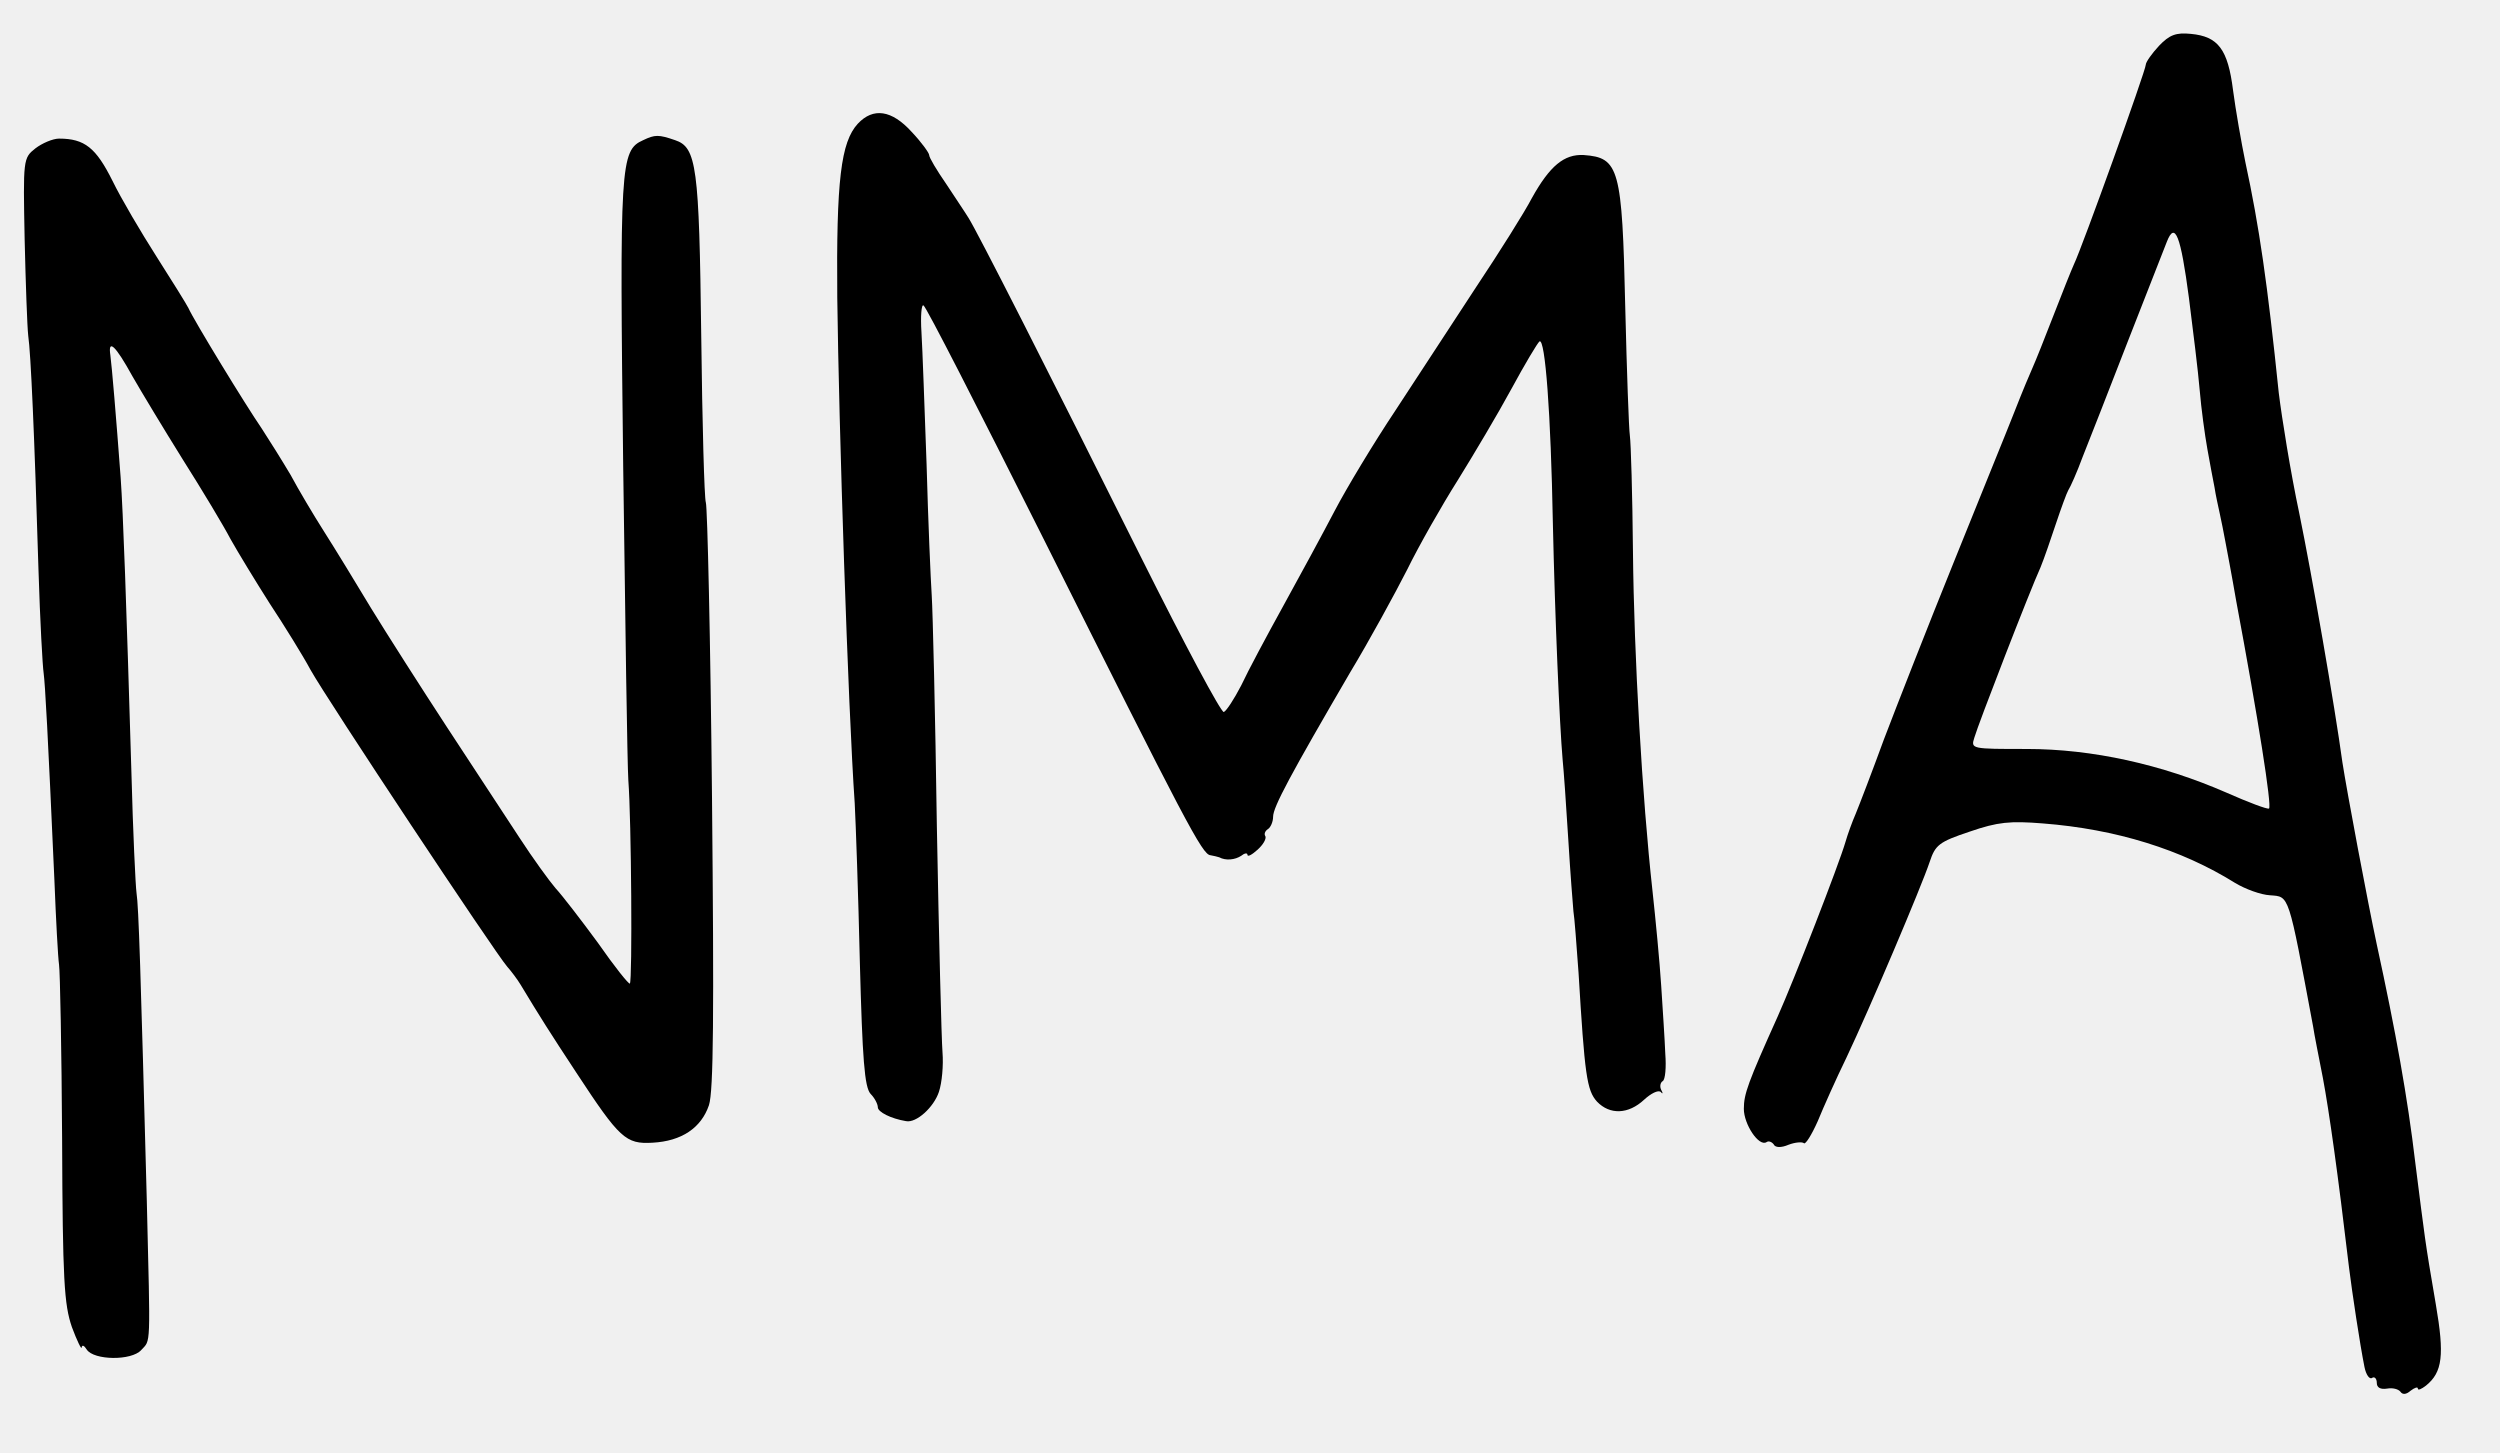
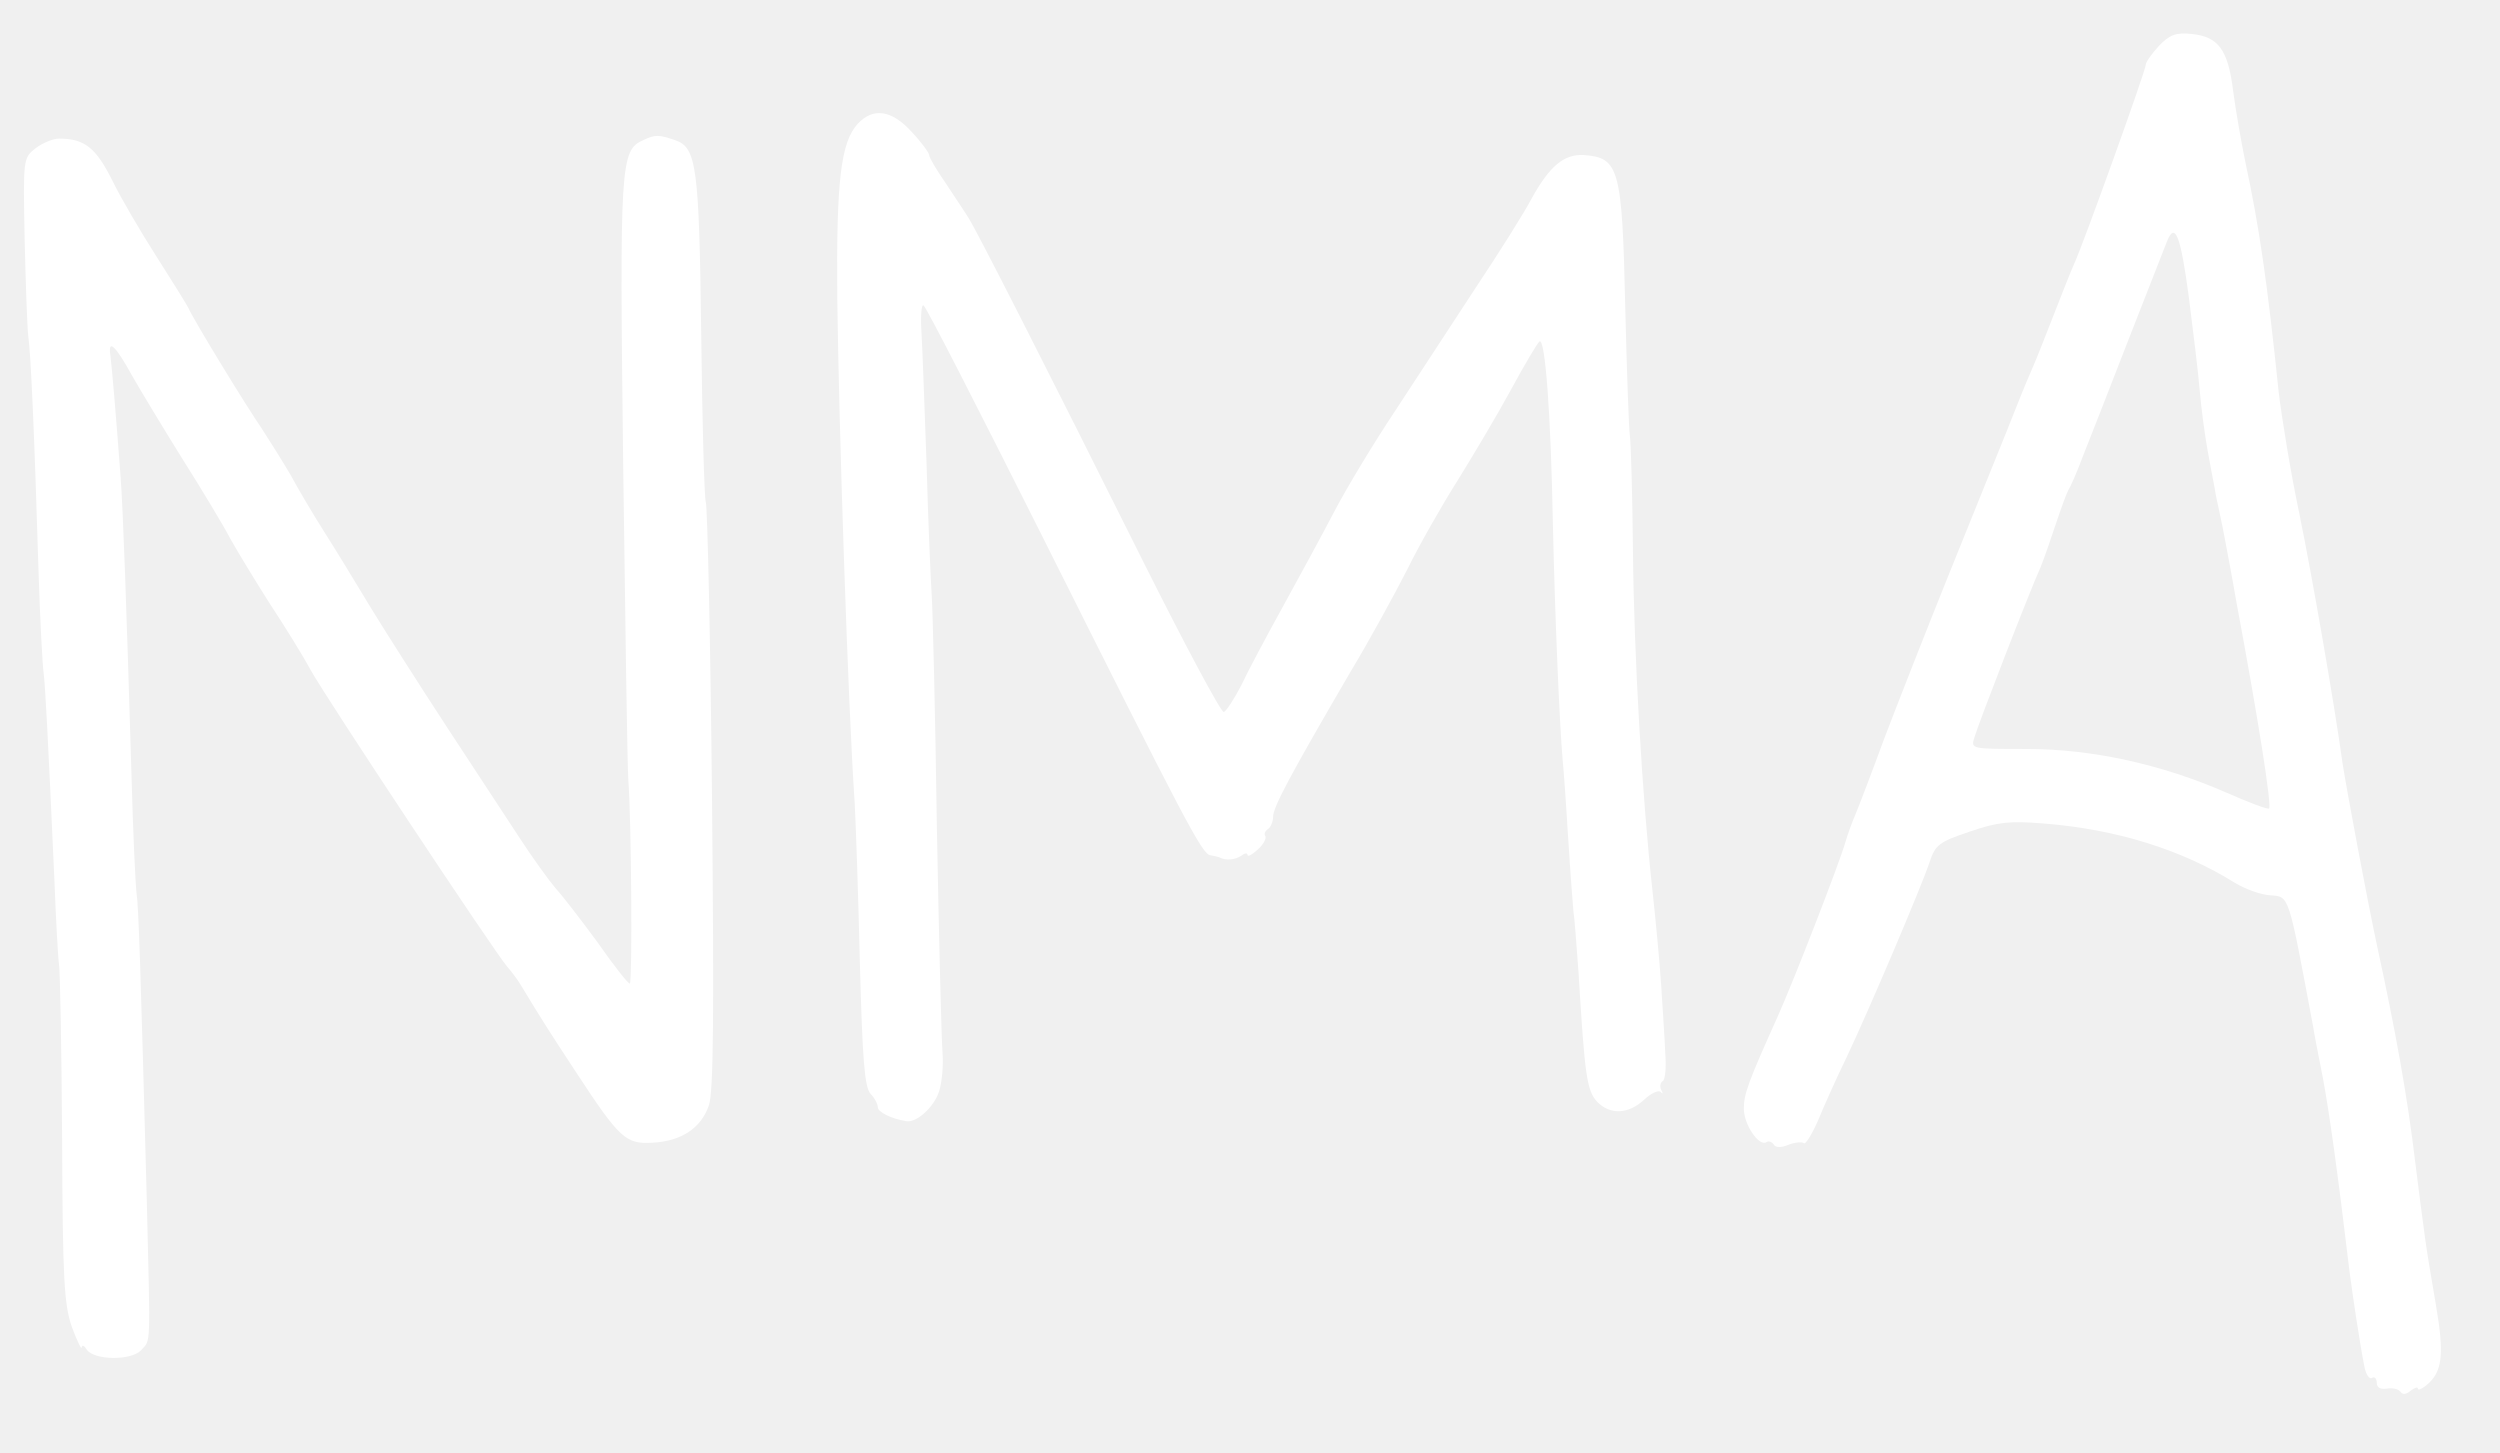
<svg xmlns="http://www.w3.org/2000/svg" version="1.0" width="487pt" height="283pt" viewBox="0 0 487 283" preserveAspectRatio="xMidYMid meet">
-   <g transform="translate(0,283) scale(0.1,-0.1)" fill="#000000" stroke="none">
+   <g transform="translate(0,283) scale(0.1,-0.1)" fill="#ffffff" stroke="none">
    <path d="M4206 2741 c-14 -15 -26 -32 -26 -37 0 -11 -124 -356 -140 -389 -5 -11 -23 -56 -40 -100 -17 -44 -35 -89 -40 -100 -5 -11 -21 -49 -35 -85 -14 -36 -68 -168 -119 -295 -51 -126 -112 -282 -136 -345 -23 -63 -48 -128 -55 -145 -7 -16 -16 -41 -20 -55 -12 -42 -101 -271 -132 -340 -58 -129 -66 -151 -66 -180 0 -30 29 -74 44 -65 4 3 10 1 14 -4 3 -7 15 -7 29 -1 13 5 27 6 30 3 3 -3 15 16 27 43 11 27 36 83 56 124 45 95 146 333 162 381 11 33 18 39 78 59 55 19 79 21 142 16 143 -11 271 -51 375 -116 20 -12 50 -23 68 -24 38 -3 35 6 84 -256 2 -14 11 -59 19 -100 12 -64 29 -184 51 -370 6 -48 21 -148 30 -193 3 -15 10 -25 15 -21 5 3 9 -2 9 -10 0 -9 7 -13 20 -11 11 2 22 -1 26 -6 4 -6 11 -6 20 2 8 6 14 8 14 4 0 -4 7 -1 16 6 32 26 36 59 19 158 -22 128 -21 127 -40 276 -15 127 -38 255 -75 425 -18 84 -58 297 -67 355 -15 110 -59 363 -84 485 -17 80 -34 186 -40 235 -22 213 -38 324 -65 449 -8 39 -19 102 -24 140 -10 80 -29 105 -82 110 -29 3 -42 -2 -62 -23z m58 -491 c8 -63 18 -144 21 -180 3 -36 10 -87 15 -115 5 -27 11 -61 14 -75 2 -14 7 -36 10 -50 3 -14 8 -38 11 -55 3 -16 13 -68 21 -115 43 -230 70 -401 64 -405 -3 -2 -40 12 -83 31 -126 55 -261 85 -389 85 -108 0 -109 0 -102 22 7 25 108 286 129 332 7 17 20 55 30 85 10 30 21 60 24 65 4 6 17 35 28 65 12 30 52 132 88 225 37 94 71 181 76 194 16 41 27 12 43 -109z" />
    <path d="M1671 2589 c-33 -36 -42 -110 -40 -339 3 -249 21 -798 34 -985 2 -38 7 -178 10 -310 5 -188 9 -243 21 -256 8 -8 14 -20 14 -26 0 -9 25 -22 55 -27 20 -4 54 27 64 57 6 18 9 52 7 77 -2 25 -7 223 -11 440 -3 217 -8 420 -10 450 -2 30 -7 145 -10 255 -4 110 -8 226 -10 258 -2 31 0 55 4 52 5 -2 108 -204 230 -447 282 -563 313 -623 329 -624 6 -1 14 -3 17 -4 13 -7 31 -5 43 3 6 5 12 6 12 2 0 -5 9 0 20 10 11 10 17 21 15 26 -3 4 -1 10 5 14 5 3 10 14 10 24 0 19 34 82 150 281 38 63 87 153 111 200 23 47 68 126 99 175 31 50 78 129 104 177 26 48 51 90 55 93 11 6 22 -139 26 -355 4 -182 13 -391 19 -460 2 -19 7 -89 11 -155 4 -66 9 -129 10 -140 2 -11 6 -65 10 -120 12 -199 16 -229 36 -251 25 -26 61 -25 92 4 13 12 27 19 32 15 4 -5 5 -3 1 4 -3 6 -2 14 3 17 5 3 7 27 5 53 -1 27 -5 86 -8 133 -3 47 -11 130 -17 185 -20 181 -36 457 -38 661 -1 110 -4 211 -6 225 -2 13 -6 126 -9 250 -6 272 -12 292 -81 297 -38 2 -66 -21 -101 -84 -14 -27 -63 -105 -109 -174 -45 -69 -116 -177 -157 -240 -42 -63 -95 -151 -118 -195 -23 -44 -68 -127 -100 -185 -32 -58 -69 -127 -82 -155 -14 -27 -29 -50 -34 -52 -5 -2 -77 133 -160 299 -184 369 -320 636 -337 663 -6 10 -27 41 -44 67 -18 26 -33 51 -33 56 0 4 -15 25 -34 45 -39 43 -75 48 -105 16z" />
    <path d="M1253 2557 c-45 -20 -46 -46 -39 -637 4 -305 8 -580 10 -610 6 -78 8 -391 3 -396 -2 -2 -30 33 -62 79 -33 45 -70 93 -83 107 -12 14 -44 58 -70 98 -26 40 -89 136 -141 215 -51 78 -118 183 -148 232 -30 50 -71 117 -92 150 -21 33 -50 82 -65 110 -16 27 -41 67 -56 90 -31 45 -133 212 -143 235 -4 8 -32 53 -62 100 -30 47 -69 113 -86 148 -32 64 -54 82 -104 82 -12 0 -33 -9 -46 -19 -24 -19 -24 -21 -21 -177 2 -86 5 -171 7 -188 5 -34 12 -190 20 -457 3 -98 8 -188 10 -200 3 -23 8 -113 21 -404 3 -77 7 -151 9 -164 2 -13 5 -166 6 -340 1 -276 4 -322 19 -366 10 -27 19 -45 19 -40 1 6 5 4 10 -4 14 -21 87 -22 106 -1 19 21 18 -1 11 290 -12 451 -16 575 -20 600 -2 14 -7 120 -10 235 -10 335 -16 505 -21 575 -9 121 -17 215 -20 238 -5 33 10 19 43 -41 16 -28 60 -101 98 -162 38 -60 80 -130 93 -155 14 -25 48 -81 76 -125 29 -44 65 -102 80 -130 33 -59 360 -552 383 -578 8 -9 20 -25 26 -35 38 -63 57 -93 109 -172 84 -128 96 -139 148 -136 57 3 95 29 110 73 9 27 10 179 6 598 -3 309 -9 568 -12 576 -3 8 -7 154 -9 326 -4 329 -9 366 -51 380 -32 11 -39 11 -62 0z" />
  </g>
</svg>
